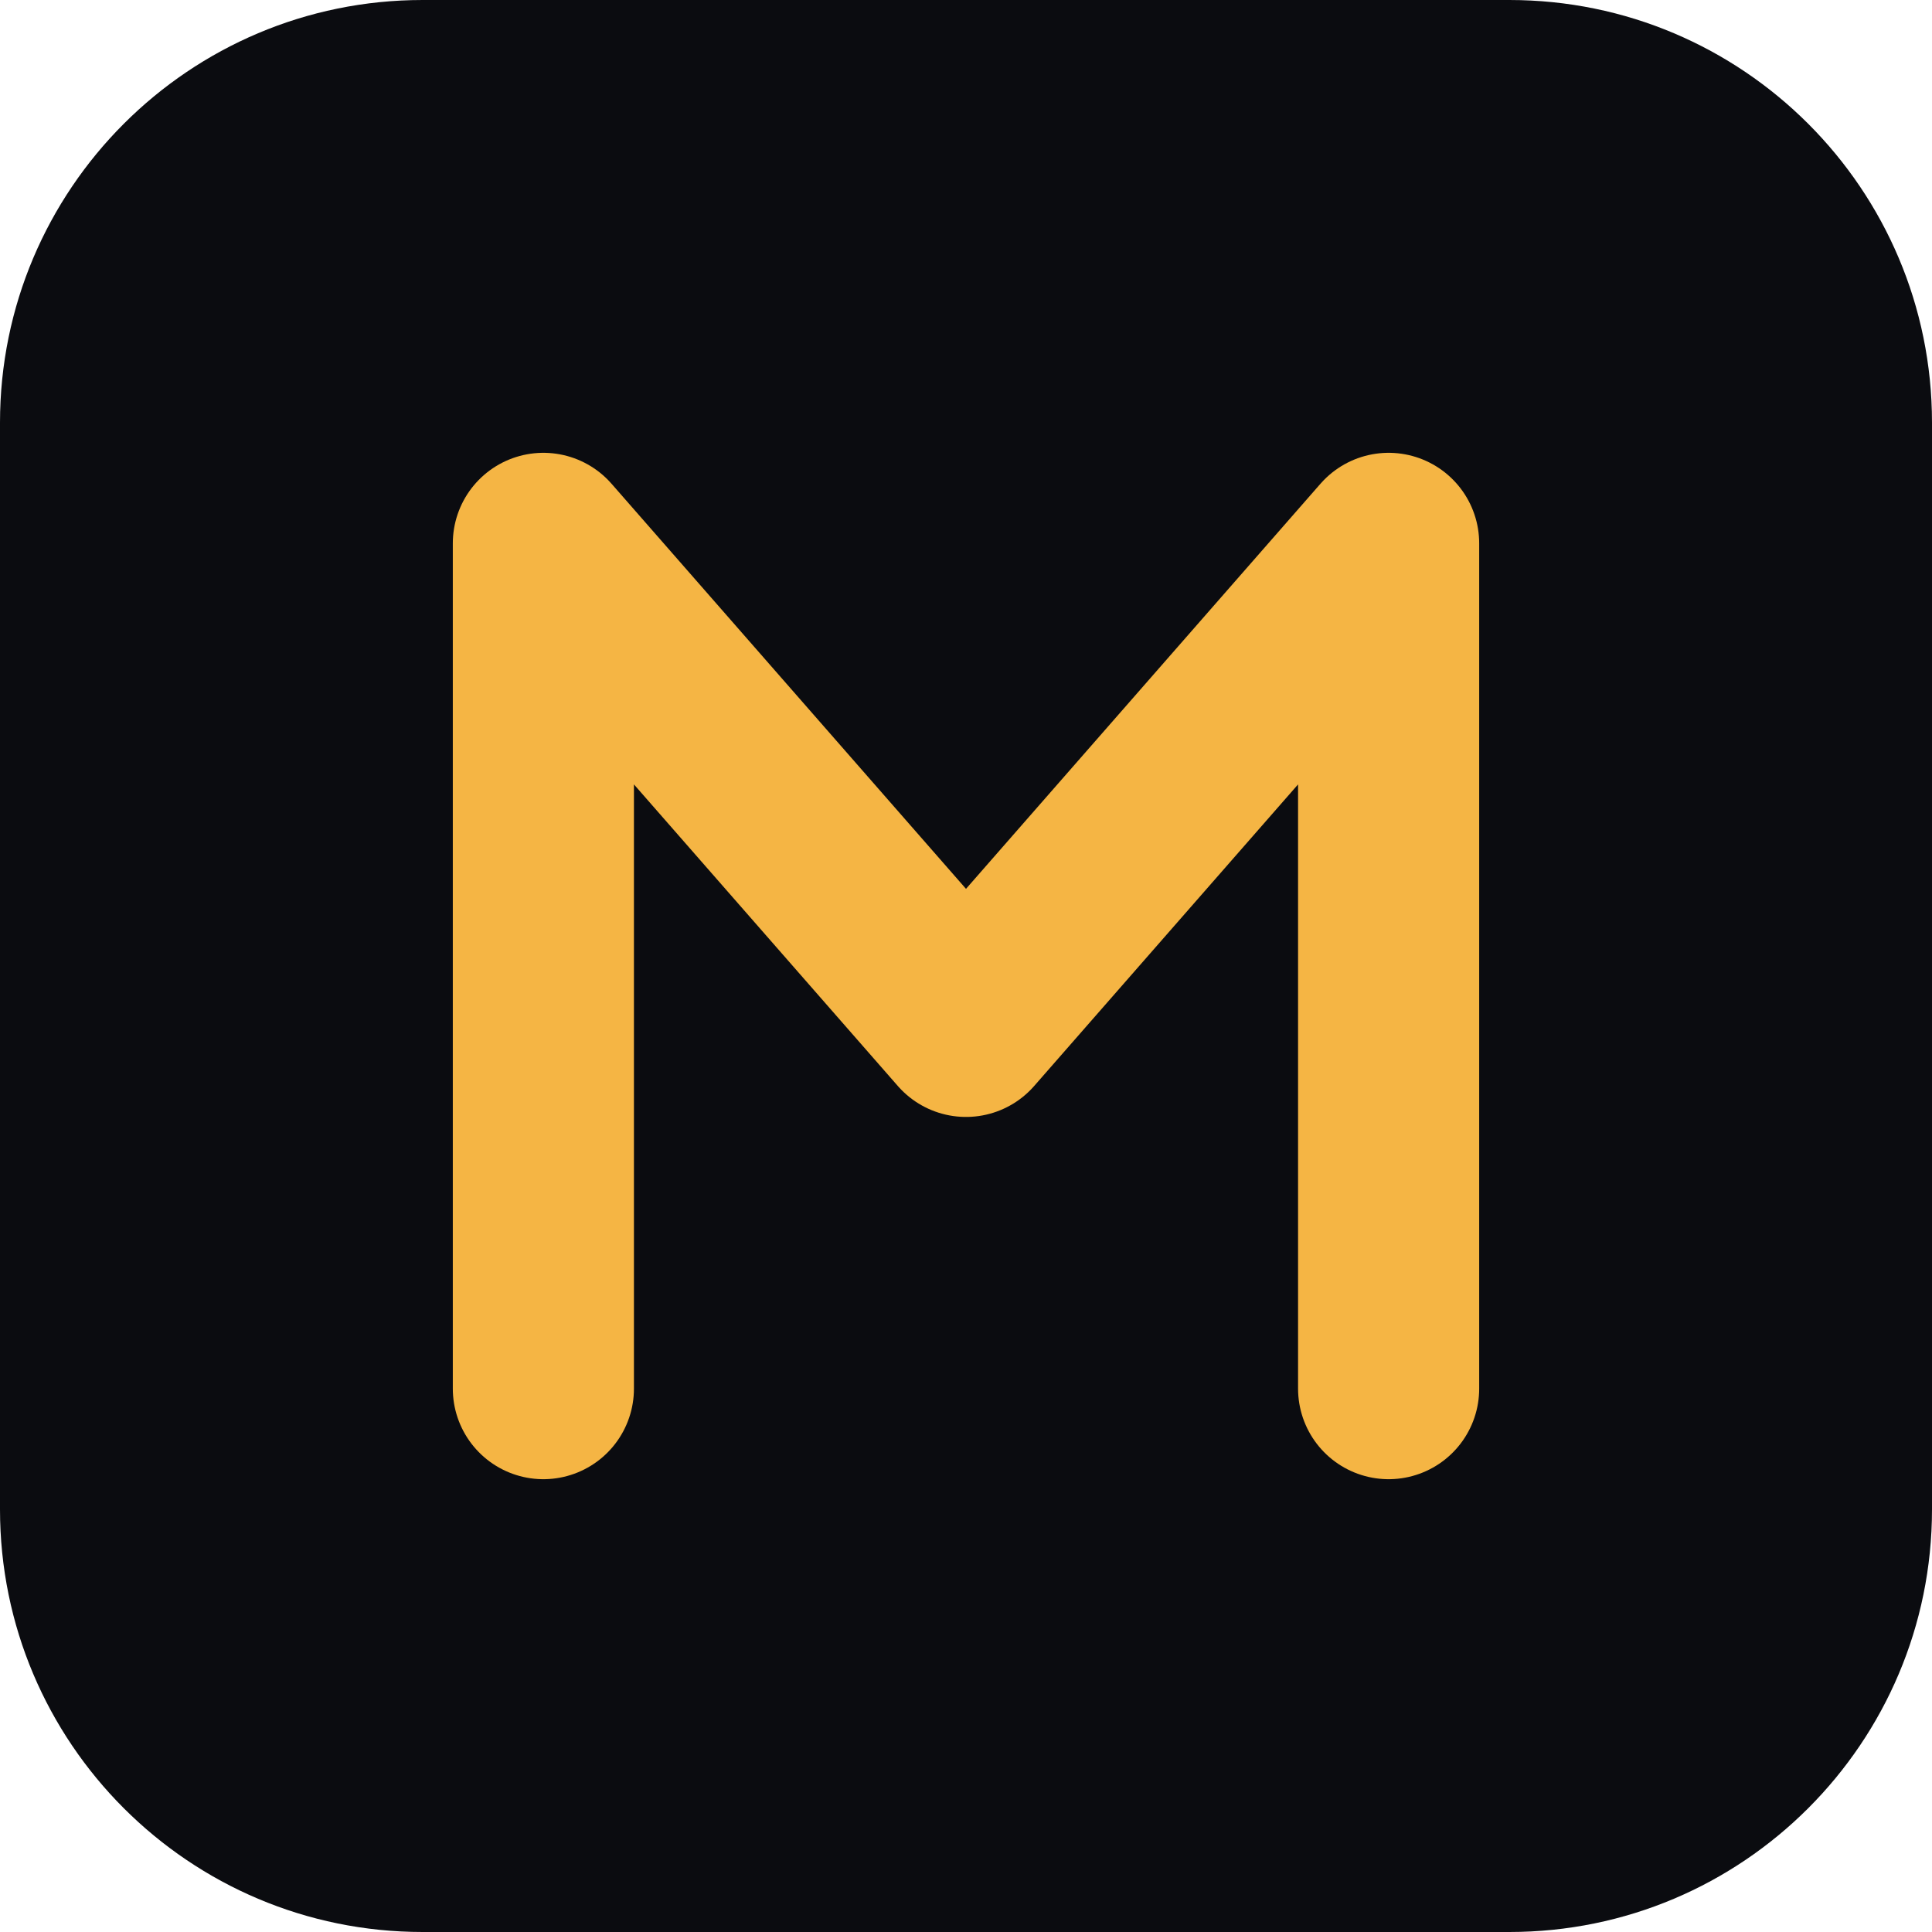
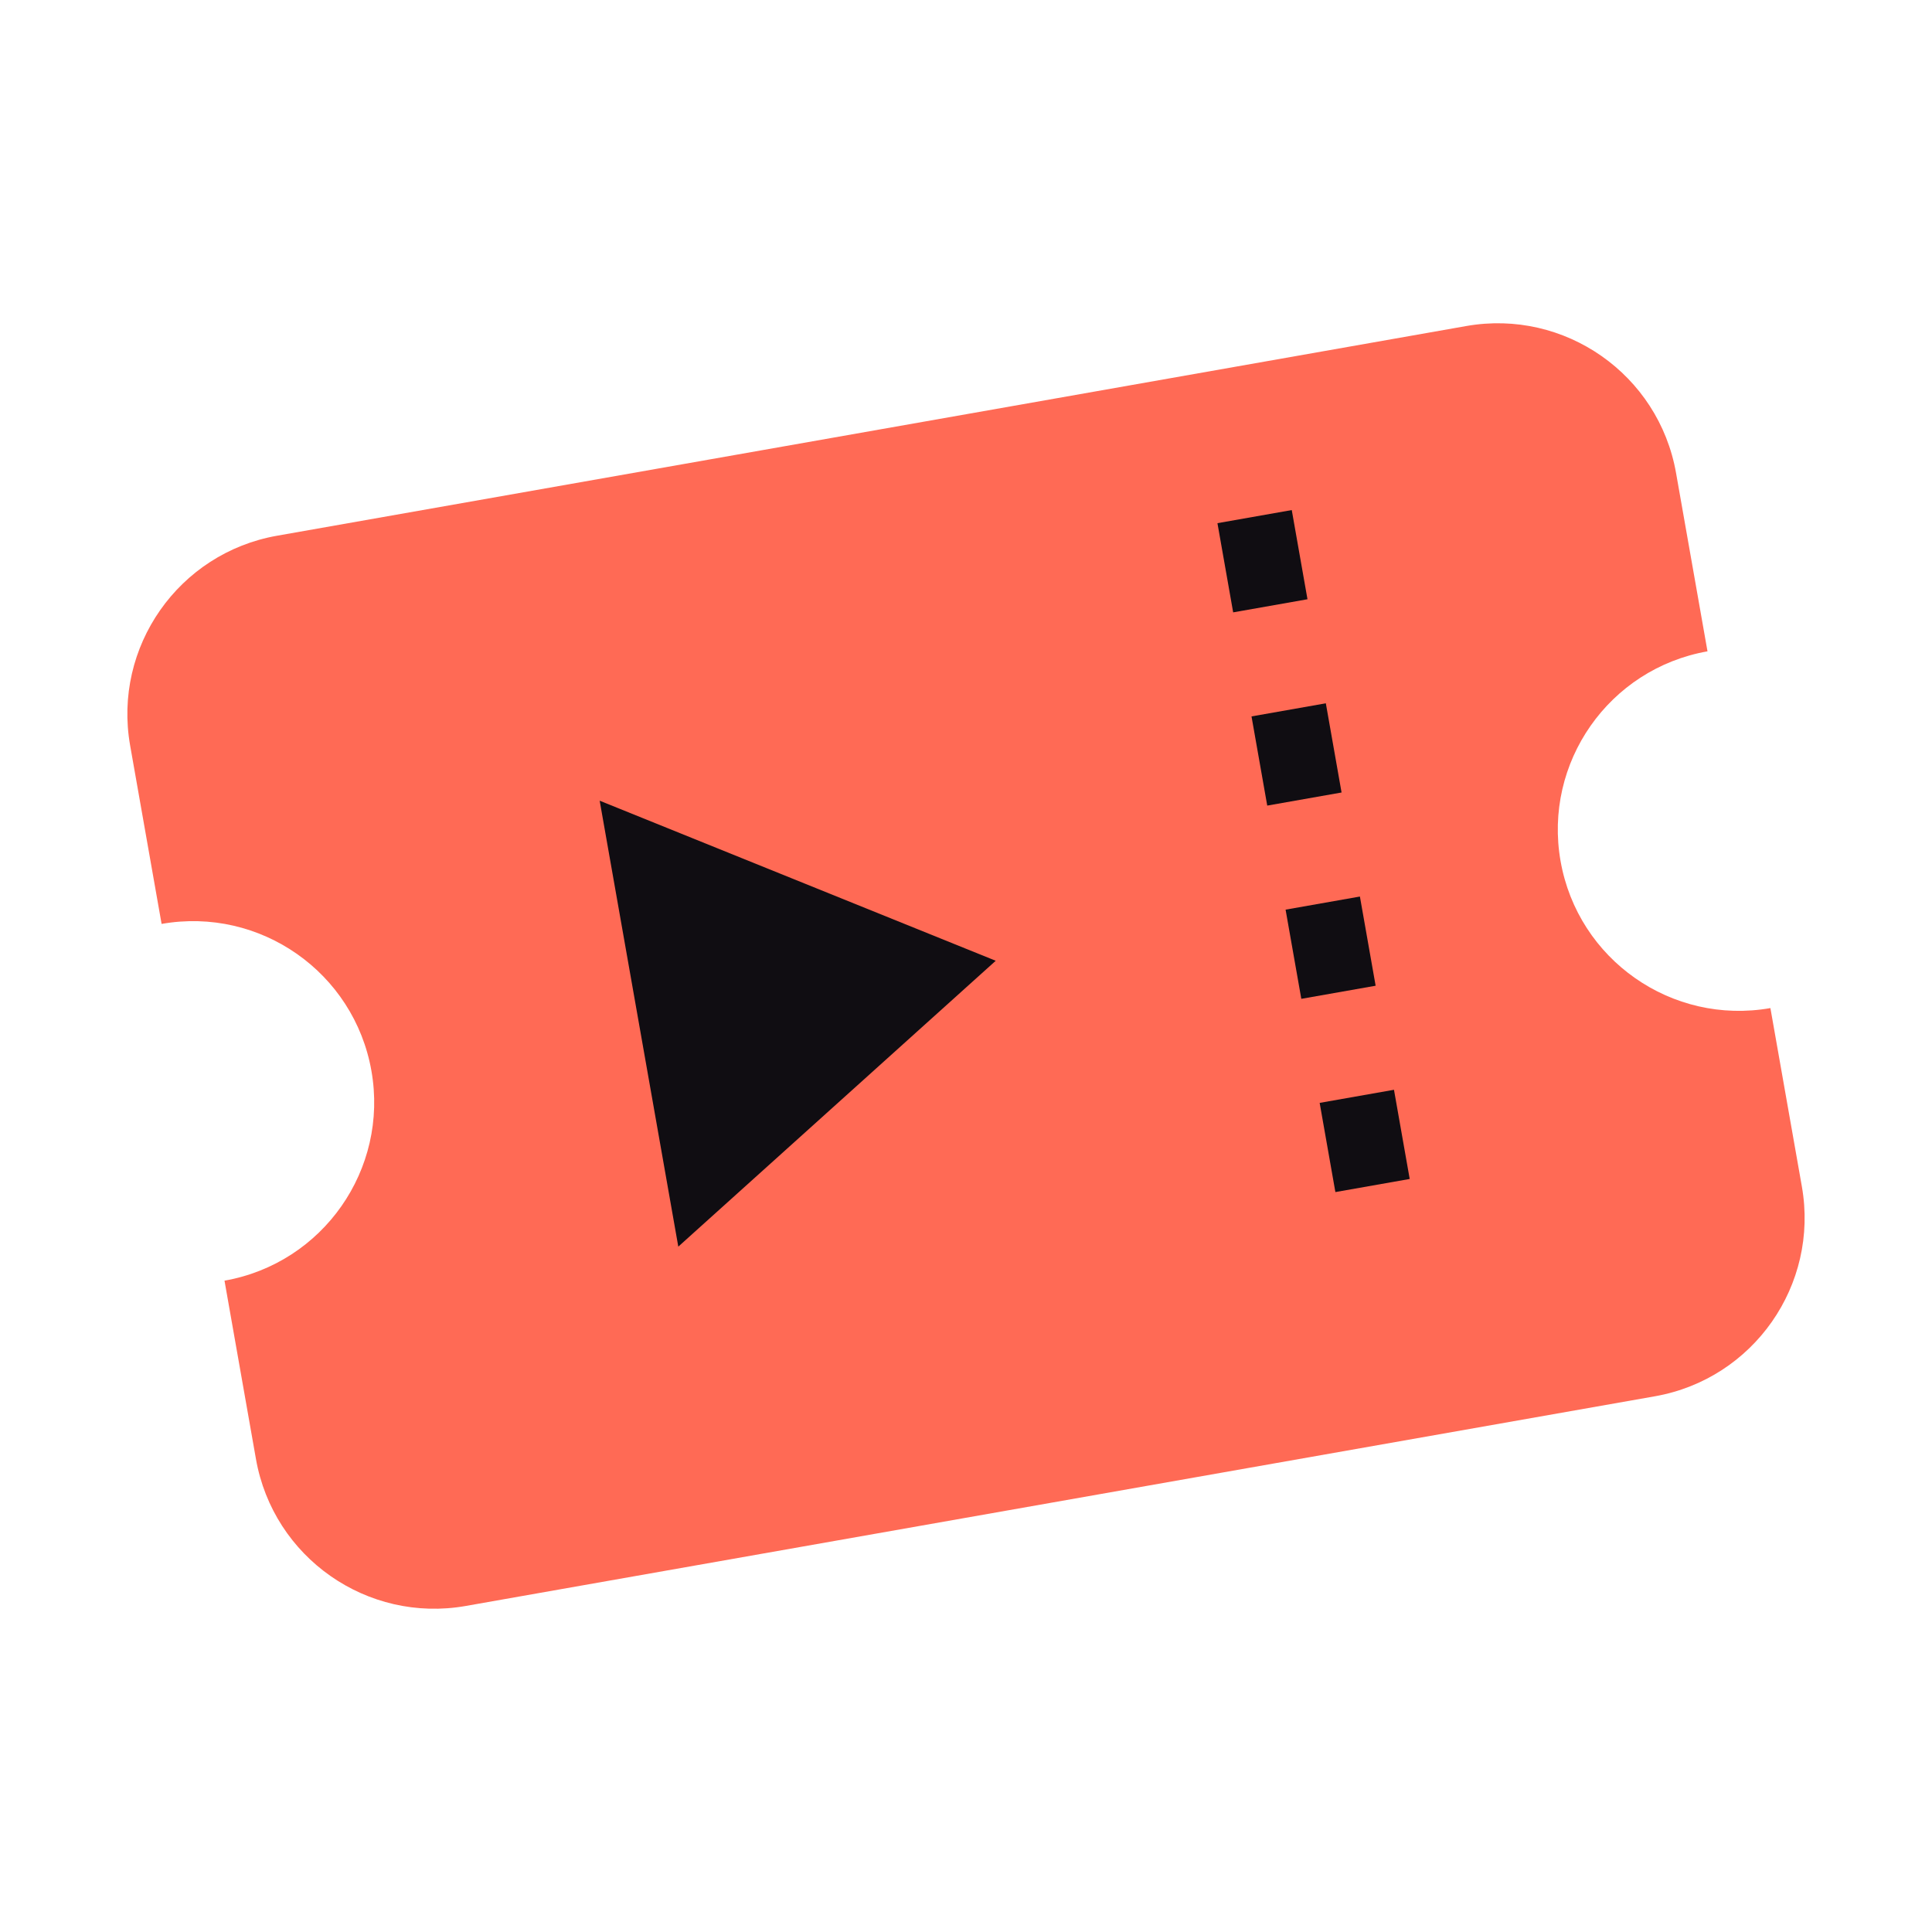
<svg xmlns="http://www.w3.org/2000/svg" viewBox="0 0 64 64">
-   <rect width="64" height="64" rx="14" fill="#0b0c10" />
-   <path d="M18 46V18l14 16 14-16v28" fill="none" stroke="#f5b544" stroke-width="6" stroke-linecap="round" stroke-linejoin="round" />
+   <g transform="rotate(-10 32 32)">
+     <path d="M12 14H52a6 6 0 0 1 6 6v6a6 6 0 0 0 0 12v6a6 6 0 0 1-6 6H12a6 6 0 0 1-6-6v-6a6 6 0 0 0 0-12v-6a6 6 0 0 1 6-6Z" fill="#ff6a55" />
+     <path d="M44 19v26" stroke="#100d12" stroke-width="2.5" stroke-dasharray="3 3.5" />
+     <path d="M21 24.5v15l12-7.5Z" fill="#100d12" />
+   </g>
</svg>
